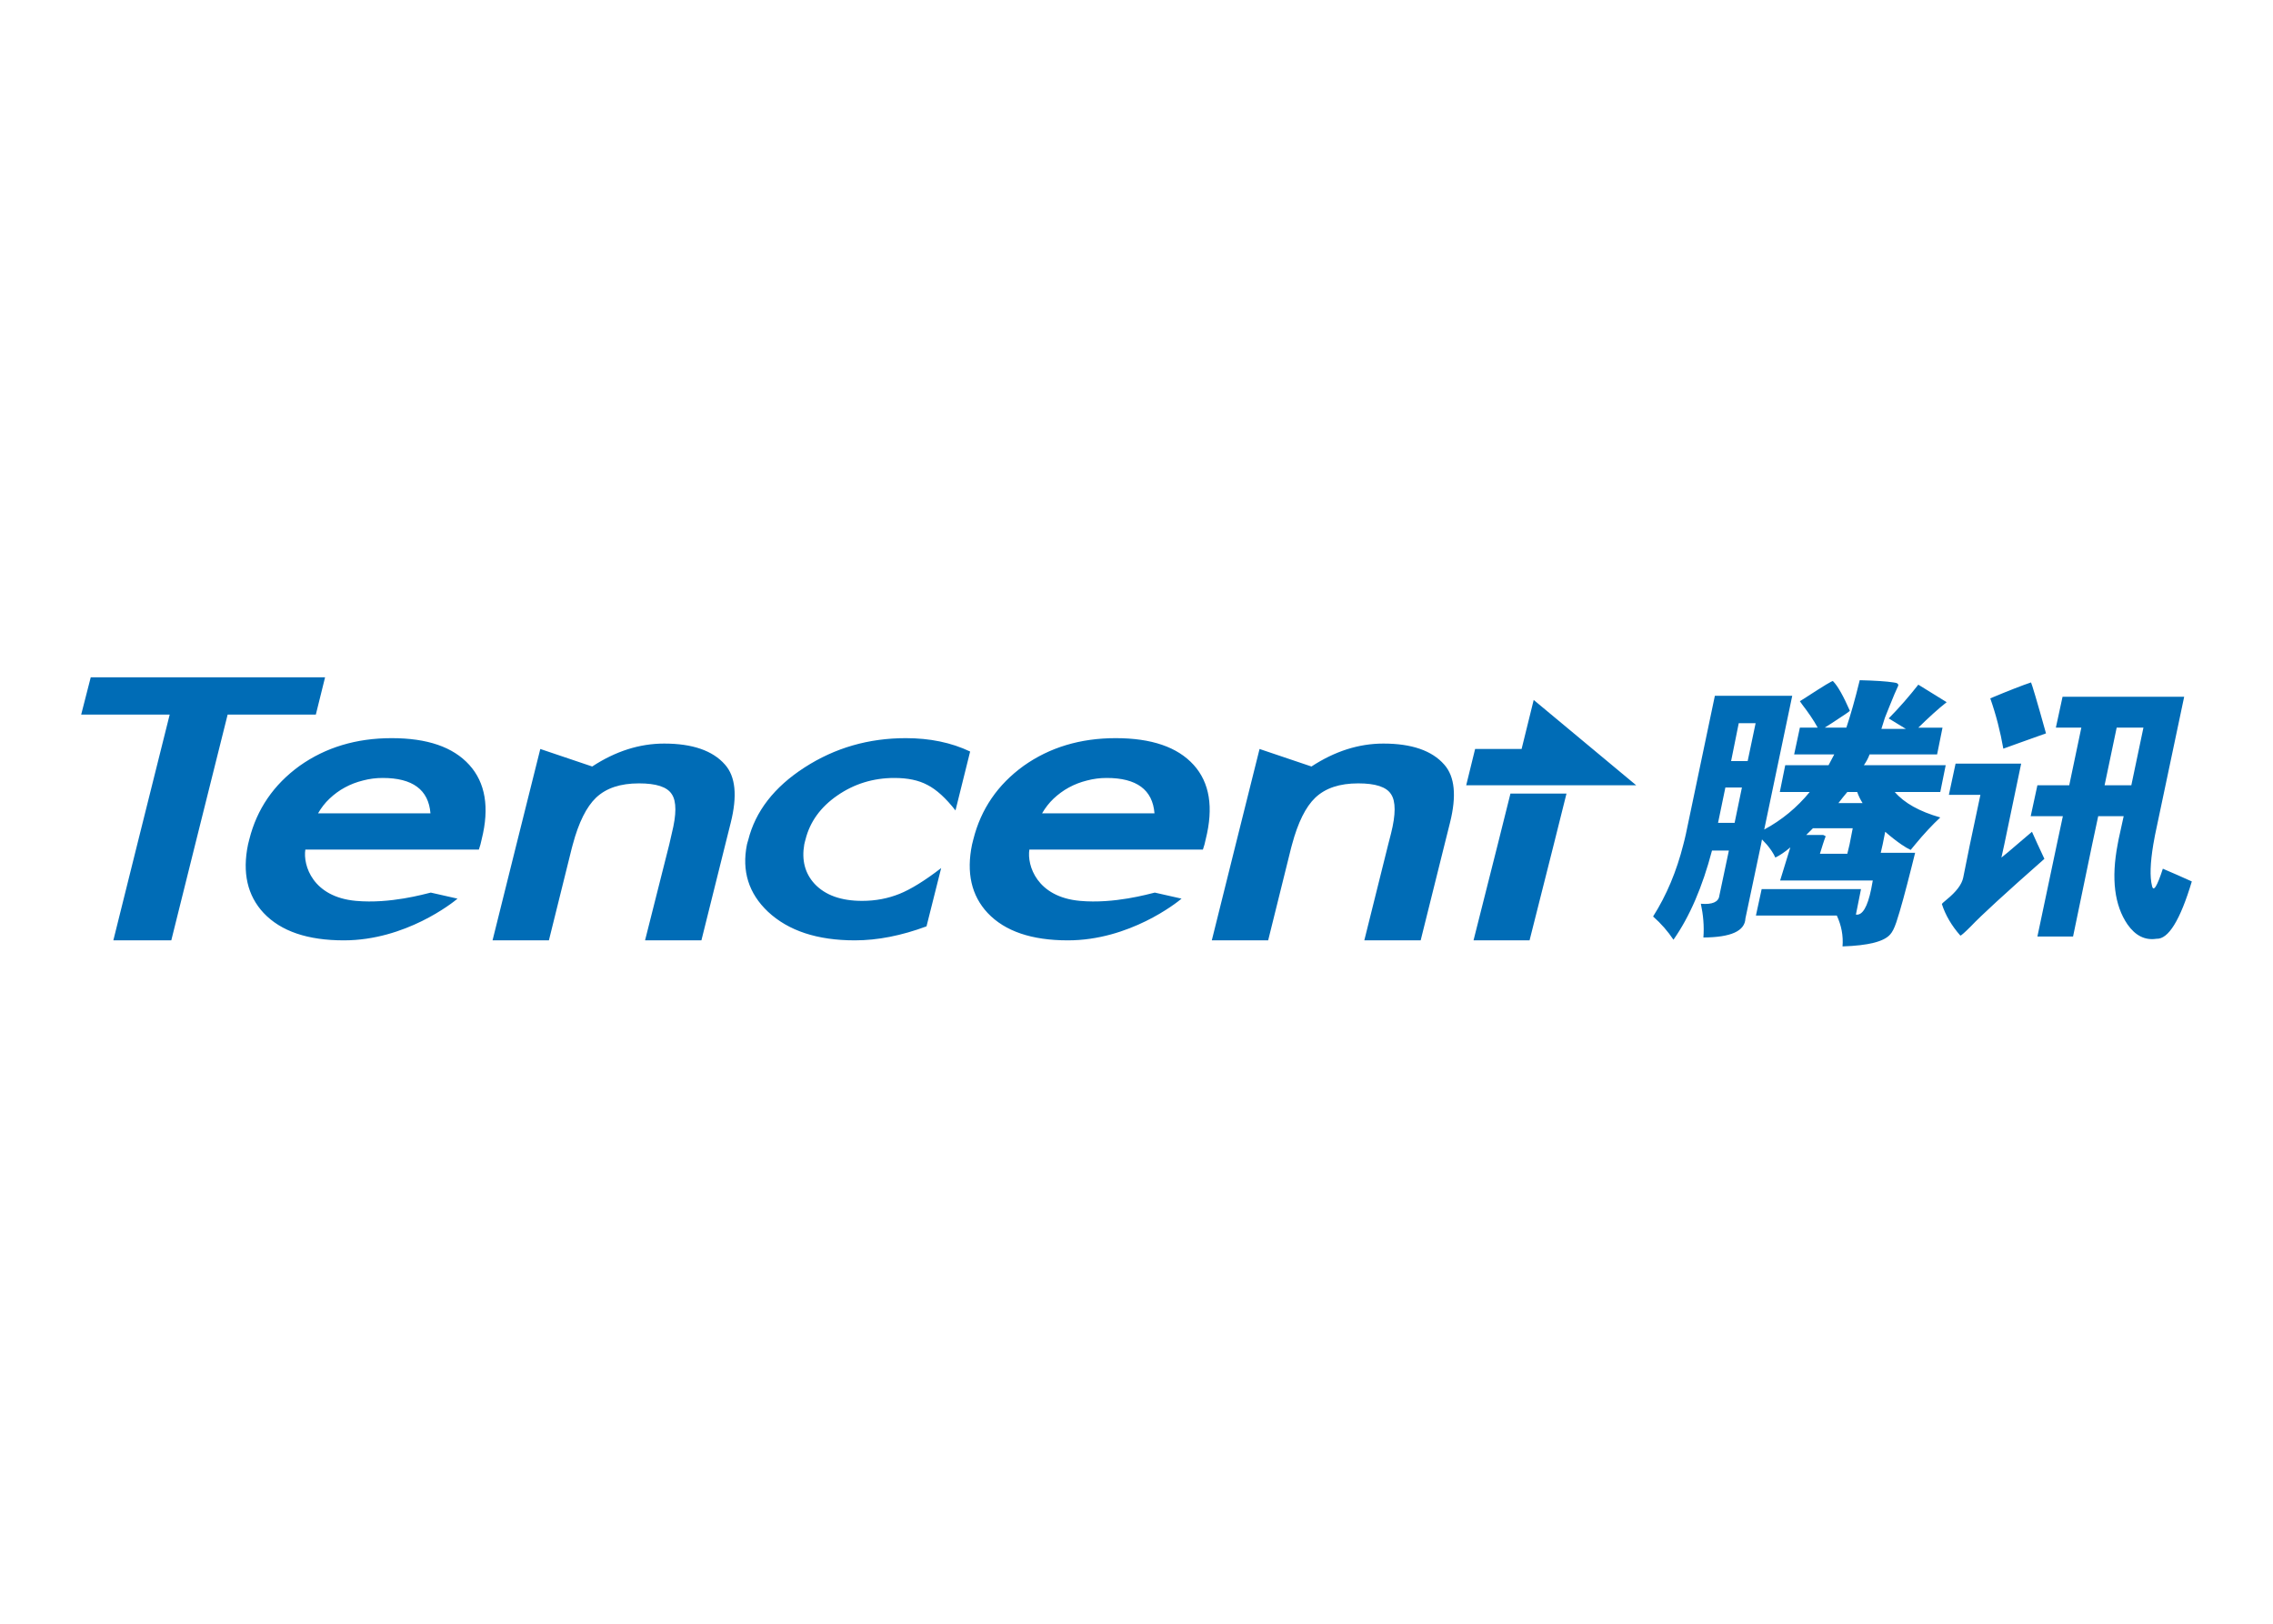
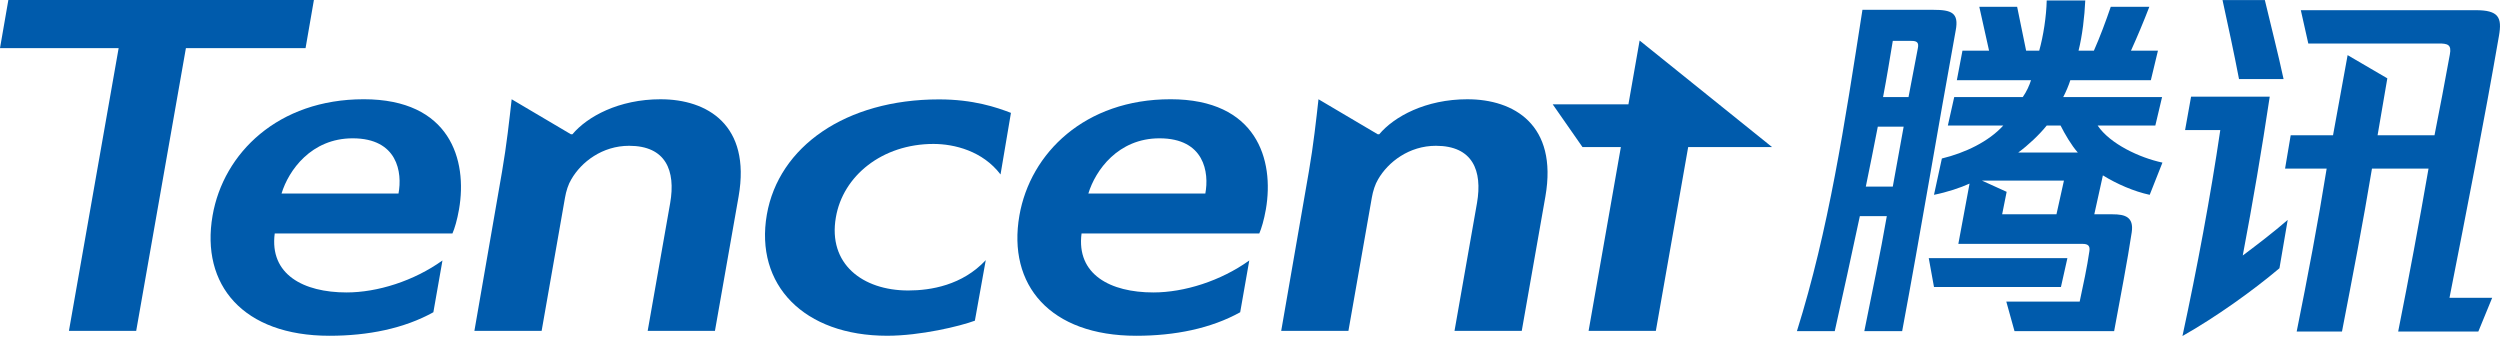
- <svg xmlns="http://www.w3.org/2000/svg" clip-rule="evenodd" fill-rule="evenodd" viewBox="0 0 560 400">
-   <path d="m22.354 166.858-2.354 9.177h21.807l-8.001 32.005-5.883 23.612h14.277l5.883-23.612 8.001-32.005h21.728l2.275-9.178h-57.733v.001zm435.829.706c-1.161 4.769-2.228 8.491-3.294 11.688h-5.334l1.725-1.098c2.975-1.93 4.44-2.922 4.472-3.06-1.588-3.586-2.931-6.062-4.157-7.295-.035-.223-2.3 1.161-6.668 4.001l-1.49.941c.031.069.21.335.548.784 1.538 1.999 2.837 3.881 3.844 5.727h-4.392l-1.412 6.589h9.883l-.706 1.334-.706 1.334h-10.668l-1.334 6.589h7.373c-3.147 3.841-6.89 6.925-11.217 9.257l6.903-32.947h-19.062l-7.138 34.045c-.191.891-.408 1.739-.628 2.588-1.659 6.587-4.129 12.495-7.452 17.729 2.015 1.779 3.656 3.686 5.021 5.726 3.994-5.698 7.132-12.993 9.492-21.964h4.157l-2.354 11.139c-.185 1.525-1.735 2.212-4.549 1.961.587 2.727.838 5.457.628 8.315 6.793-.044 10.222-1.575 10.354-4.706l3.844-18.2.234-1.255c.408.404.8.823 1.177 1.255.916 1.08 1.629 2.141 2.119 3.216 1.041-.514 2.277-1.305 3.686-2.51l-2.51 8.158h22.827l-.393 2.118c-.904 4.406-2.174 6.546-3.765 6.276l1.255-6.276h-24.475l-1.412 6.511h19.925c1.139 2.457 1.625 4.973 1.412 7.609 6.357-.207 10.251-1.186 11.767-2.981.473-.524.972-1.433 1.49-2.981 1.038-3.109 2.255-7.656 3.765-13.649l.863-3.451h-8.472l.471-2.04.628-3.137c1.506 1.317 2.842 2.343 4 3.137.857.587 1.613 1.036 2.275 1.334.364-.455.738-.904 1.098-1.334 2.185-2.651 4.259-4.861 6.198-6.667-5.115-1.456-8.861-3.546-11.218-6.276h11.218l1.333-6.589h-20.16c.54-.791 1.042-1.641 1.412-2.667h16.631l1.333-6.589h-5.961c2.604-2.545 4.894-4.638 6.981-6.276l-6.981-4.314c-2.237 2.855-4.65 5.635-7.296 8.315l4.236 2.588h-6.04l.864-2.745 1.098-2.746c.916-2.313 1.669-4.07 2.196-5.178.05-.454-.247-.684-1.177-.784-1.759-.276-4.524-.458-8.315-.549zm42.203.549c-2.128.706-5.435 1.995-10.041 3.922 1.449 4.132 2.494 8.255 3.216 12.394 1.629-.619 5.161-1.833 10.511-3.766-2.23-8.032-3.507-12.233-3.686-12.55zm7.766 3.53-1.648 7.609h6.276l-2.981 14.198h-7.845l-1.647 7.609h7.922l-1.49 6.981-4.785 22.67h8.786l4.707-22.67 1.49-6.981h6.275l-1.255 5.726c-.091.423-.157.838-.235 1.255-1.607 8.412-.781 14.992 2.432 19.689 1.957 2.784 4.321 3.961 7.138 3.531 2.918.15 5.84-4.56 8.707-14.12-2.367-1.074-4.746-2.12-7.138-3.138-1.424 4.381-2.309 5.802-2.667 4.237-.561-2.234-.445-5.633.314-10.199.245-1.474.559-3.059.941-4.785l6.668-31.612zm-130.295.784-2.98 12.081h-11.453l-2.196 8.943h41.889zm50.518 5.727h4.157l-1.961 9.334h-4.079zm93.112 1.098h6.59l-2.981 14.198h-6.589zm-425.005 2.588c-8.704 0-16.253 2.276-22.67 6.825-6.382 4.616-10.527 10.662-12.394 18.12-.11.437-.226.829-.313 1.255-1.434 6.926-.164 12.574 3.843 16.866 4.27 4.518 10.86 6.746 19.768 6.746 15.183 0 26.821-9.263 28.004-10.276l-6.589-1.49c-1.55.357-9.991 2.802-18.434 2.039-10.653-.957-13.068-8.757-12.472-12.629h42.751l.392-1.255.314-1.334c1.939-7.775.913-13.89-3.059-18.277-4.005-4.424-10.349-6.59-19.141-6.59zm126.686 0c-9.159 0-17.443 2.376-24.945 7.217-7.515 4.845-12.125 10.847-13.885 17.886-.097.385-.238.718-.313 1.098-1.315 6.533.426 12.059 5.177 16.551 5.039 4.713 12.171 7.06 21.415 7.06 5.601 0 11.478-1.161 17.649-3.451l3.609-14.355c-4.104 3.16-7.546 5.259-10.276 6.355-2.817 1.129-5.865 1.725-9.178 1.725-5.193 0-9.121-1.393-11.766-4.236-2.341-2.56-3.179-5.811-2.511-9.649.075-.423.204-.818.314-1.255 1.082-4.323 3.687-7.957 7.844-10.824 4.148-2.868 8.846-4.315 14.041-4.315 3.311 0 5.991.562 8.158 1.726 2.21 1.126 4.525 3.241 6.903 6.275l3.609-14.512c-4.678-2.226-9.956-3.296-15.845-3.296zm51.694 0c-8.708 0-16.256 2.276-22.67 6.825-6.385 4.616-10.53 10.662-12.394 18.12-.11.437-.224.829-.314 1.255-1.437 6.926-.17 12.574 3.844 16.866 4.264 4.518 10.863 6.746 19.768 6.746 15.177 0 26.824-9.263 28.004-10.276l-6.589-1.49c-1.55.357-9.991 2.802-18.435 2.039-10.649-.957-13.074-8.757-12.472-12.629h42.752l.392-1.255.314-1.334c1.945-7.775.985-13.89-2.981-18.277-4.004-4.424-10.424-6.59-19.219-6.59zm-111.233 1.334c-6.049 0-11.963 1.87-17.728 5.648l-12.786-4.314-5.884 23.532-5.883 23.612h13.885l5.647-22.748.236-.864c1.443-5.421 3.379-9.287 5.726-11.53 2.516-2.385 6.012-3.53 10.59-3.53 4.21 0 6.937.856 8.079 2.667 1.189 1.769 1.164 5.001 0 9.648l-.628 2.745-5.961 23.612h13.884l5.884-23.612 1.333-5.333c1.666-6.649 1.208-11.409-1.412-14.355-3.021-3.452-8.029-5.178-14.982-5.178zm177.204 0c-6.053 0-11.958 1.87-17.728 5.648l-12.787-4.314-5.883 23.532-5.883 23.612h13.884l5.648-22.748.235-.864c1.45-5.421 3.373-9.287 5.726-11.53 2.52-2.385 6.006-3.53 10.59-3.53 4.208 0 6.934.856 8.08 2.667 1.186 1.769 1.164 5.001 0 9.648l-.706 2.745-5.884 23.612h13.885l5.883-23.612 1.334-5.333c1.666-6.649 1.205-11.409-1.412-14.355-3.018-3.452-8.036-5.178-14.982-5.178zm140.962 4.942-1.648 7.688h7.767l-2.589 12.236-1.648 8.159c-.357 1.707-1.722 3.486-4.079 5.412-.693.571-1.12.939-1.176 1.099.863 2.702 2.4 5.337 4.549 7.766.167.044 1.086-.766 2.667-2.354 2.36-2.5 8.346-8.013 18.042-16.551-.031-.11-.565-1.255-1.568-3.373l-.079-.157-1.412-3.137-1.569 1.333c-.753.662-1.481 1.271-2.118 1.804-1.694 1.469-2.98 2.546-3.844 3.216l.707-3.216 4.157-19.924h-16.159zm-387.509 3.53c7.361 0 11.296 2.893 11.766 8.707h-27.69c.784-1.355 1.694-2.542 2.824-3.608 1.12-1.061 2.384-2.006 3.765-2.746 1.418-.779 2.903-1.337 4.472-1.726 1.586-.421 3.221-.632 4.863-.627zm178.38 0c7.361 0 11.301 2.893 11.766 8.707h-27.691c.791-1.355 1.704-2.542 2.824-3.608 1.127-1.061 2.401-2.006 3.766-2.746 1.43-.779 2.902-1.337 4.471-1.726 1.587-.421 3.222-.632 4.864-.627zm152.414 2.353h4.079l-1.804 8.708h-4.079zm30.045 1.098h2.431c.337.964.785 1.885 1.334 2.746h-5.962l1.099-1.412zm-82.994.393-3.137 12.55-5.962 23.612h13.806l5.962-23.612 3.137-12.55zm74.521 8.55h9.805l-.784 4-.548 2.276h-6.747c.252-.841.477-1.594.707-2.276.26-.784.47-1.452.706-2.039-.33-.189-.53-.314-.706-.314h-4.08z" fill="#006cb6" />
+ <svg xmlns="http://www.w3.org/2000/svg" width="267.608" height="35.968">
+   <path d="M174.312 11.168h-8.106l3.188 4.575h4.109l-3.455 19.674h7.199l3.461-19.674h8.979L175.51 4.339z" style="fill:#005bac;fill-opacity:1;fill-rule:nonzero;stroke:none;stroke-width:1.333" />
+   <path d="M33.601 0H.895L0 5.152h12.7L7.379 35.416h7.2L19.9 5.152h12.808z" style="fill:#005bac;fill-opacity:1;fill-rule:nonzero;stroke:none;stroke-width:1.333" />
+   <path d="M38.927 10.624c-9.152 0-15.01 5.758-16.172 12.45-1.29 7.431 3.276 12.868 12.51 12.868 4.128 0 7.988-.776 11.124-2.518l.974-5.543c-3.064 2.196-6.963 3.423-10.267 3.423-4.604 0-8.264-1.918-7.688-6.315h19.024c.23-.52.504-1.436.703-2.576.922-5.31-.96-11.79-10.208-11.79m3.73 10.091h-12.52c.752-2.48 3.184-5.908 7.612-5.908 4.82 0 5.33 3.664 4.908 5.908" style="fill:#005bac;fill-opacity:1;fill-rule:nonzero;stroke:none;stroke-width:1.333" />
+   <path d="M70.721 10.625c-4.493 0-7.859 1.861-9.445 3.745h-.168l-6.338-3.745c-.233 2.1-.545 4.955-1.032 7.755l-2.957 17.037h7.197l2.503-14.267c.121-.7.359-1.442.67-1.946 1.074-1.874 3.33-3.598 6.191-3.598 3.93 0 5 2.652 4.396 6.128L69.33 35.417h7.2l2.535-14.401c1.332-7.668-3.384-10.39-8.344-10.39" style="fill:#005bac;fill-opacity:1;fill-rule:nonzero;stroke:none;stroke-width:1.333" />
+   <path d="M157.086 10.625c-4.496 0-7.859 1.861-9.446 3.745h-.168l-6.337-3.745c-.233 2.1-.545 4.955-1.033 7.755l-2.958 17.037h7.196l2.506-14.267c.12-.7.358-1.442.665-1.946 1.079-1.874 3.333-3.598 6.193-3.598 3.934 0 5 2.652 4.398 6.128l-2.406 13.683h7.198l2.533-14.401c1.332-7.668-3.381-10.39-8.341-10.39" style="fill:#005bac;fill-opacity:1;fill-rule:nonzero;stroke:none;stroke-width:1.333" />
+   <path d="M125.289 10.624c-9.15 0-15.007 5.758-16.17 12.45-1.29 7.431 3.275 12.868 12.51 12.868 4.126 0 7.99-.776 11.125-2.518l.973-5.543c-3.064 2.196-6.962 3.423-10.268 3.423-4.6 0-8.258-1.918-7.686-6.315h19.026c.227-.52.503-1.436.703-2.576.919-5.31-.965-11.79-10.213-11.79m3.733 10.091h-12.521c.753-2.48 3.185-5.908 7.612-5.908 4.82 0 5.33 3.664 4.91 5.908" style="fill:#005bac;fill-opacity:1;fill-rule:nonzero;stroke:none;stroke-width:1.333" />
+   <path d="M82.086 22.967C80.78 30.494 86.05 35.94 94.97 35.94c3.545 0 7.781-1.017 9.384-1.613l1.165-6.481c-2.503 2.69-5.893 3.248-8.297 3.248-4.902 0-8.612-2.852-7.748-7.823.75-4.445 4.96-7.863 10.446-7.863 2.236 0 5.267.75 7.18 3.266l1.115-6.592c-1.548-.595-4.027-1.443-7.695-1.443-10.008 0-17.173 5.07-18.434 12.33" style="fill:#005bac;fill-opacity:1;fill-rule:nonzero;stroke:none;stroke-width:1.333" />
+   <path d="M209.345 3.255c-1.964 10.786-3.728 21.45-5.732 32.194h-4.05c.803-4.051 1.724-8.339 2.406-12.31h-2.886c-.882 4.17-1.805 8.34-2.686 12.31h-4.05c3.407-10.866 5.091-22.052 7.015-34.398h7.577c1.966 0 2.766.32 2.406 2.204m-5.572 10.304h-2.767a581.78 581.78 0 0 1-1.283 6.414h2.887zm.841-9.181h-2.004c-.321 1.924-.641 3.928-1.041 6.013h2.725l1.003-5.252c.12-.601-.12-.761-.683-.761m15.996 26.34h-13.59l-.56-3.088h14.833v.04zm4.49-11.947-.92 4.168h1.963c1.324 0 2.286.282 2.044 1.924-.44 2.967-1.242 7.096-1.884 10.586H215.64l-.88-3.167h7.856c.362-1.685.803-3.73 1.042-5.413.081-.562-.16-.763-.722-.763h-13.309l1.201-6.455c-.96.442-2.404.923-3.808 1.203l.844-3.888c2.486-.6 5.008-1.805 6.572-3.527h-5.932l.682-3.048h7.337c.4-.56.723-1.282.883-1.804h-7.939l.601-3.166h2.847L211.871.729h4.05l.961 4.692h1.403c.441-1.564.762-3.648.802-5.374h4.128c-.078 1.726-.318 3.768-.72 5.374h1.643c.643-1.443 1.283-3.167 1.804-4.692h4.13a89.387 89.387 0 0 1-1.965 4.692h2.887l-.761 3.166h-8.62c-.16.522-.482 1.283-.76 1.804h10.582l-.722 3.048h-6.174c1.323 1.963 4.492 3.448 6.936 3.967l-1.364 3.448c-1.682-.359-3.526-1.163-5.012-2.083m-4.168.56h-8.78l2.647 1.203-.481 2.405h5.813zm1.483-3.006c-.681-.763-1.403-2.006-1.843-2.886h-1.484c-.802 1.002-2.005 2.123-3.046 2.886z" style="fill:#005bac;fill-opacity:1;fill-rule:nonzero;stroke:none;stroke-width:1.333" />
+   <path d="M234.539 10.35h8.42a444.528 444.528 0 0 1-2.888 17c1.605-1.202 3.288-2.488 4.812-3.81L244 28.713c-2.847 2.405-6.775 5.212-10.383 7.256 1.564-7.256 3.007-14.954 4.05-22.048h-3.768zm9.902-1.884c-.6-2.806-1.362-5.733-2.005-8.458h-4.53c.602 2.764 1.245 5.733 1.766 8.458zm20.567-7.376h-18.721l.8 3.567h13.992c.922 0 1.364.12 1.162 1.164a538.566 538.566 0 0 1-1.644 8.659h-6.093l1.043-6.094-4.25-2.485-1.562 8.579h-4.532l-.602 3.568h4.452c-.924 5.774-2.046 11.665-3.209 17.44h4.85c1.123-5.814 2.246-11.627 3.209-17.44h6.054a712.249 712.249 0 0 1-3.249 17.44h8.58l1.483-3.61h-4.57c1.806-9.178 3.69-18.762 5.292-28.021.36-2.005-.038-2.767-2.485-2.767" style="fill:#005bac;fill-opacity:1;fill-rule:nonzero;stroke:none;stroke-width:1.333" />
</svg>
